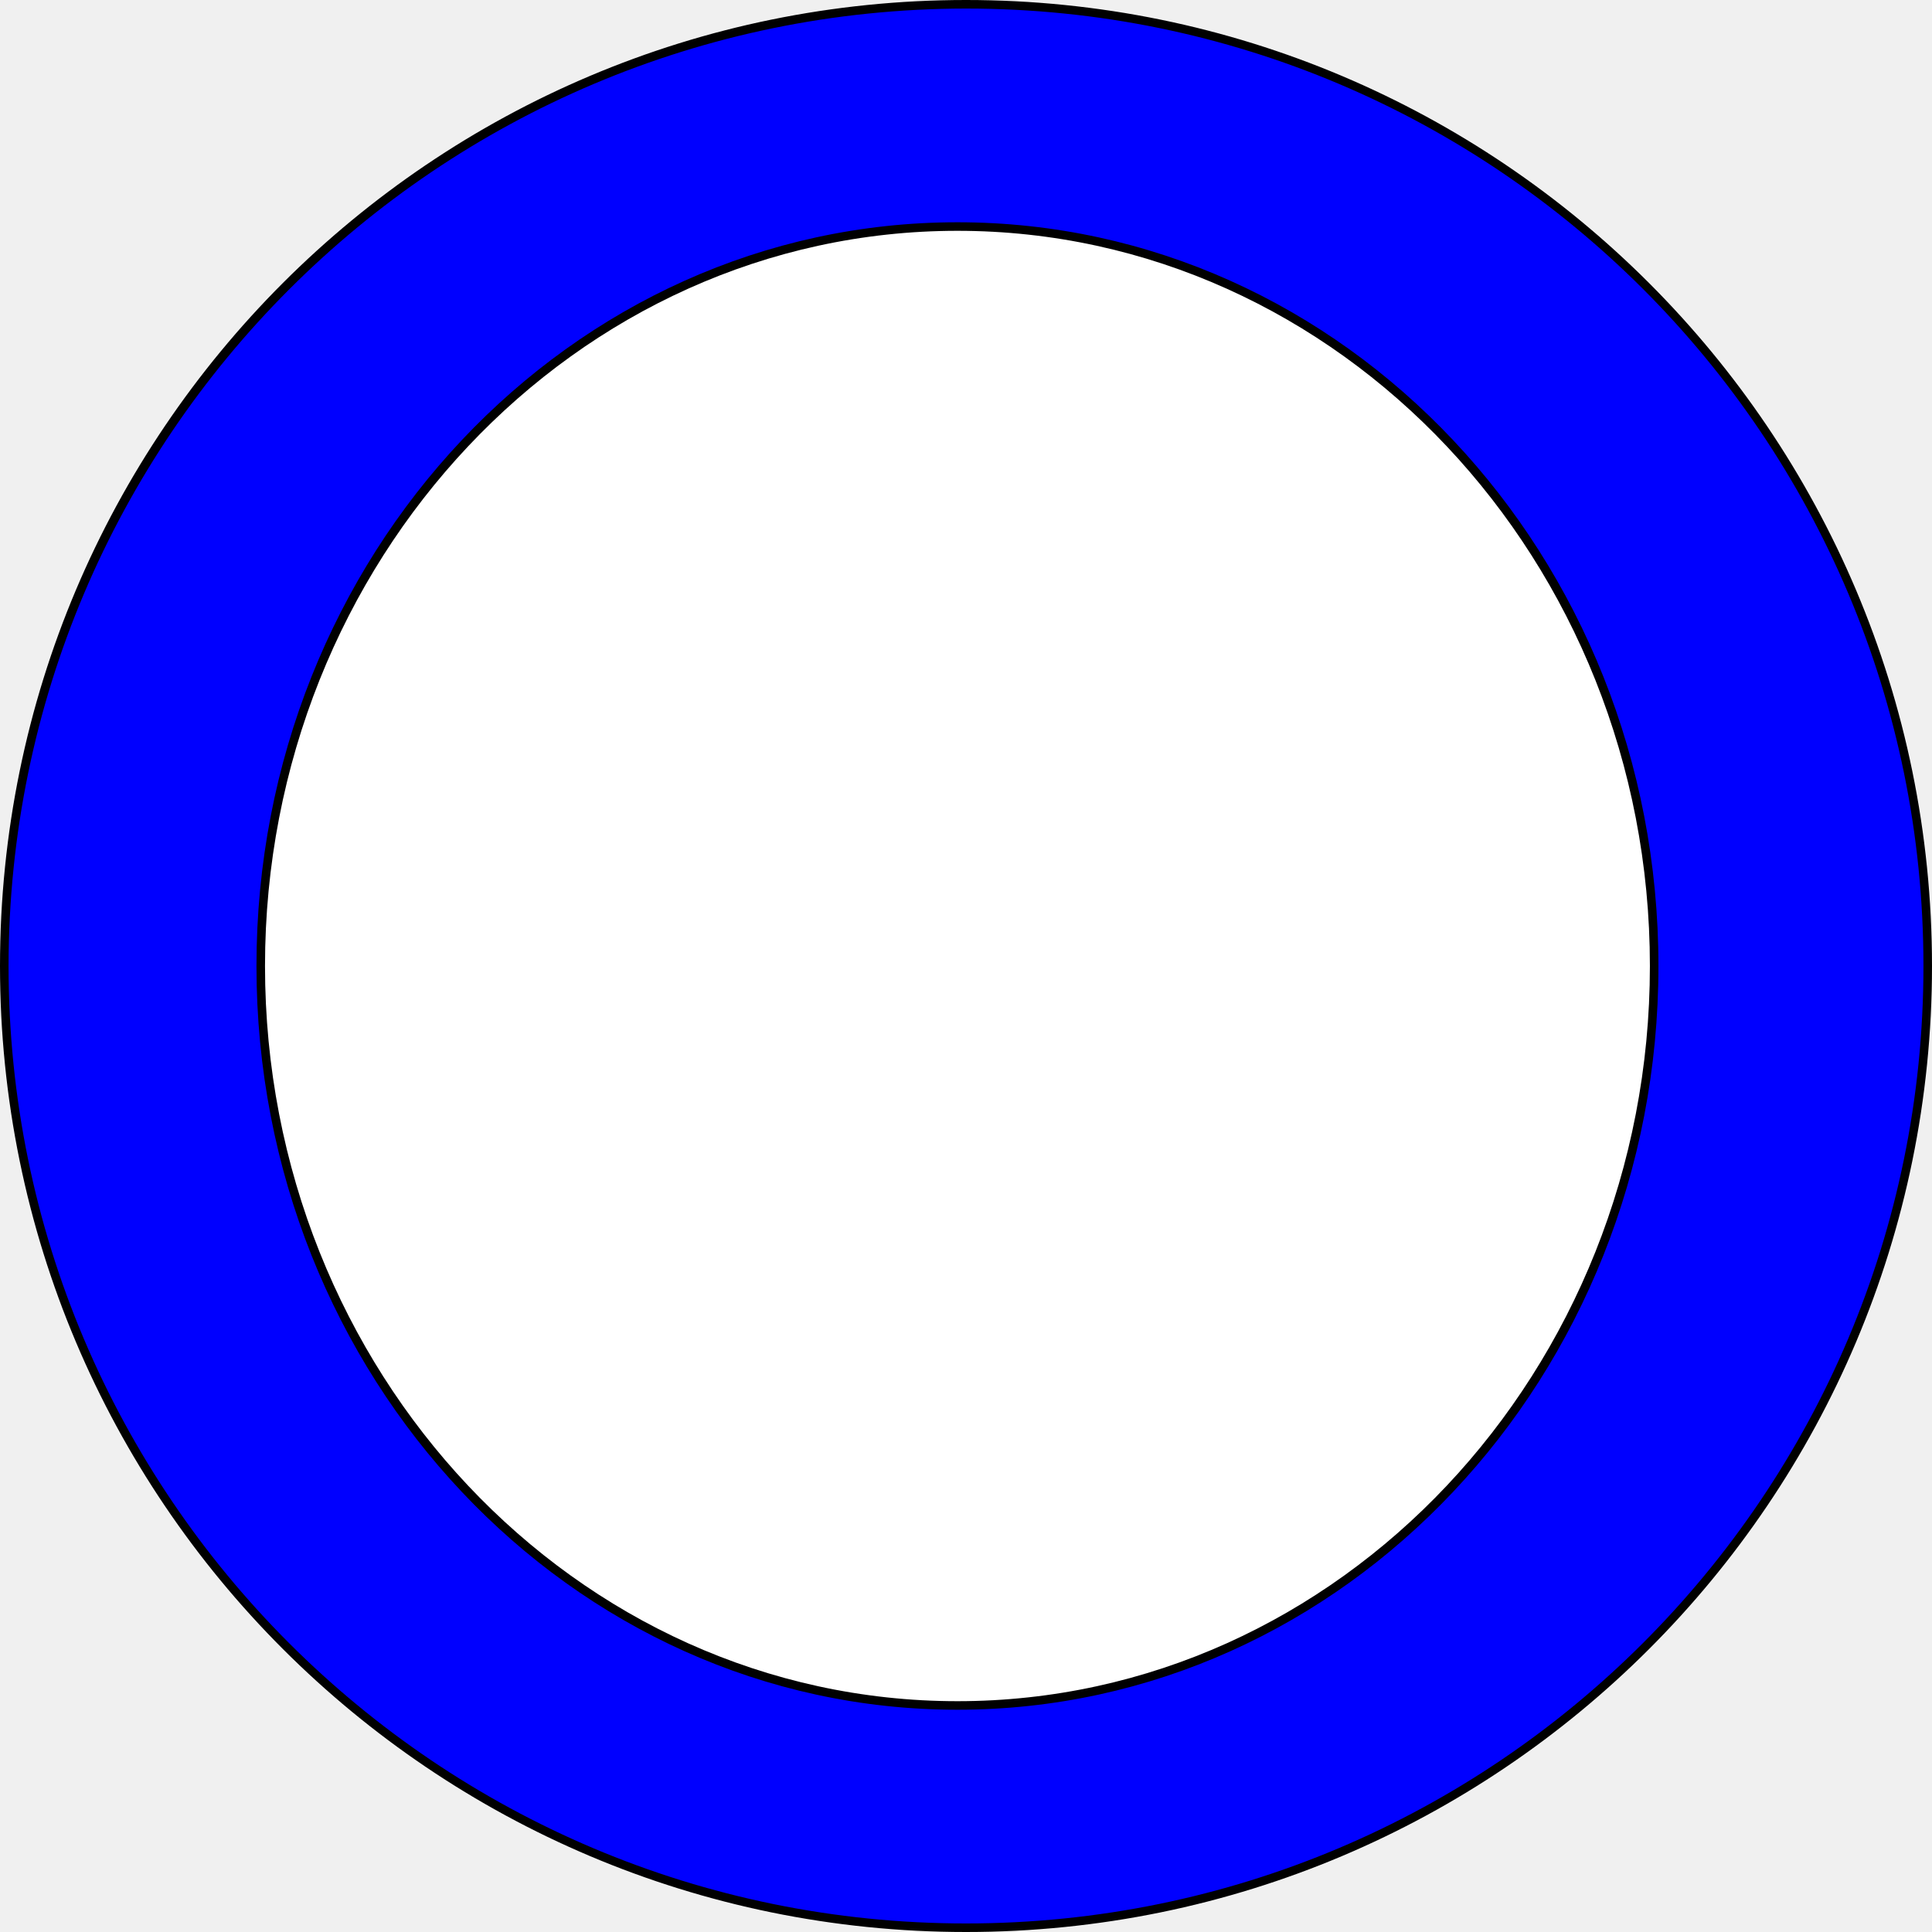
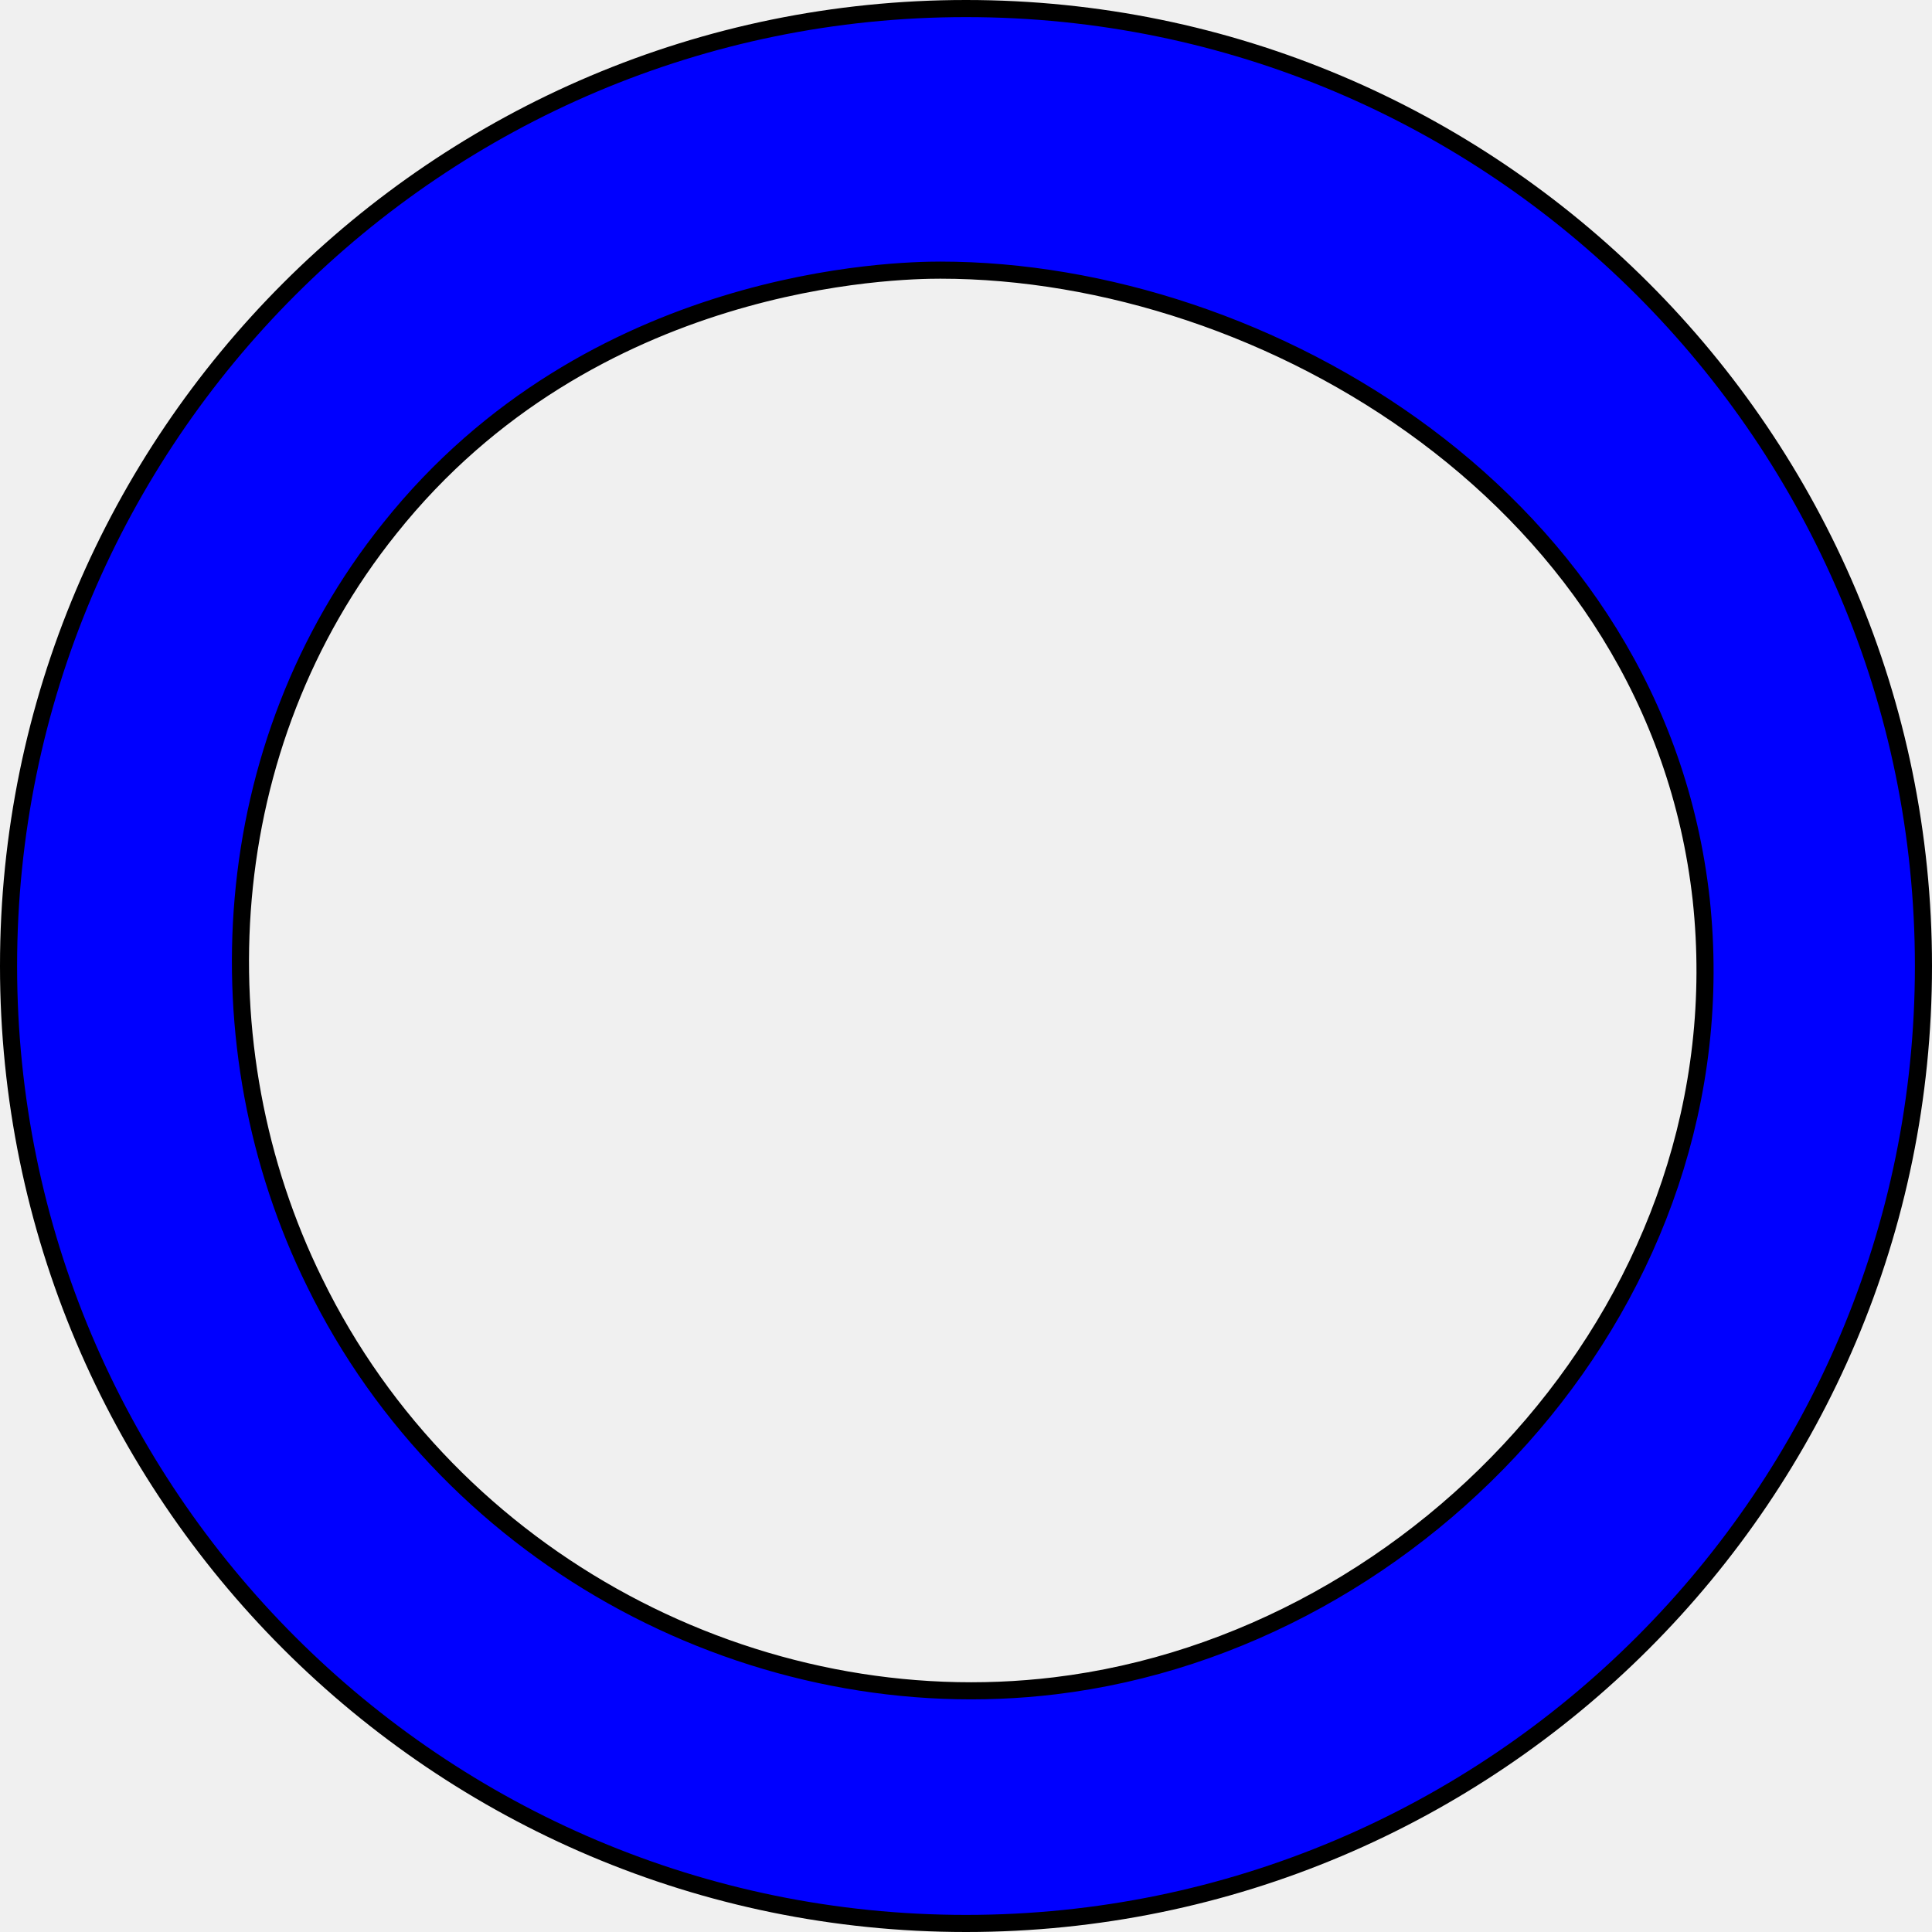
- <svg xmlns="http://www.w3.org/2000/svg" viewBox="0 0 113 113">
-   <defs>
-     <style>.cls-1{fill:blue;}.cls-2{fill:#fff;}</style>
-   </defs>
-   <g id="Layer_2" data-name="Layer 2">
-     <circle class="cls-1" cx="56.5" cy="56.5" r="56.25" />
-     <path d="M130.5,45.5a56,56,0,1,1-56,56,56.06,56.06,0,0,1,56-56m0-.5A56.5,56.5,0,1,0,187,101.5,56.51,56.51,0,0,0,130.5,45Z" transform="translate(-74 -45)" />
-   </g>
-   <g id="Layer_1" data-name="Layer 1">
-     <ellipse class="cls-2" cx="56" cy="56.5" rx="40.75" ry="43.25" />
-     <path d="M130,58.5c22.33,0,40.5,19.29,40.5,43s-18.17,43-40.5,43-40.5-19.29-40.5-43,18.17-43,40.5-43m0-.5c-22.64,0-41,19.48-41,43.5S107.36,145,130,145s41-19.48,41-43.5S152.64,58,130,58Z" transform="translate(-74 -45)" />
+ <svg xmlns="http://www.w3.org/2000/svg" version="1.1" id="Layer_1" x="0px" y="0px" viewBox="0 0 113 113" style="enable-background:new 0 0 113 113;" xml:space="preserve">
+   <style type="text/css">
+ 	.st0{fill:none;}
+ 	.st1{fill:#0000FF;stroke:#000000;stroke-miterlimit:10;}
+ </style>
+   <g id="Layer_2_1_">
+     <circle class="st0" cx="56.5" cy="56.5" r="56.2" />
+     <path class="st1" d="M56.5,0.5c30.9,0,56,25.1,56,56s-25.1,56-56,56s-56-25.1-56-56S25.6,0.5,56.5,0.5 M55,15.8   c-2.5,0-20.4,0.3-32.2,15.1C12.6,43.6,11.6,61.2,18.4,75c8,16.4,25.9,25.7,43.3,23.6c21.6-2.6,40.3-22.8,37.8-46   C96.9,29.3,74,15.8,55,15.8z" />
  </g>
</svg>
